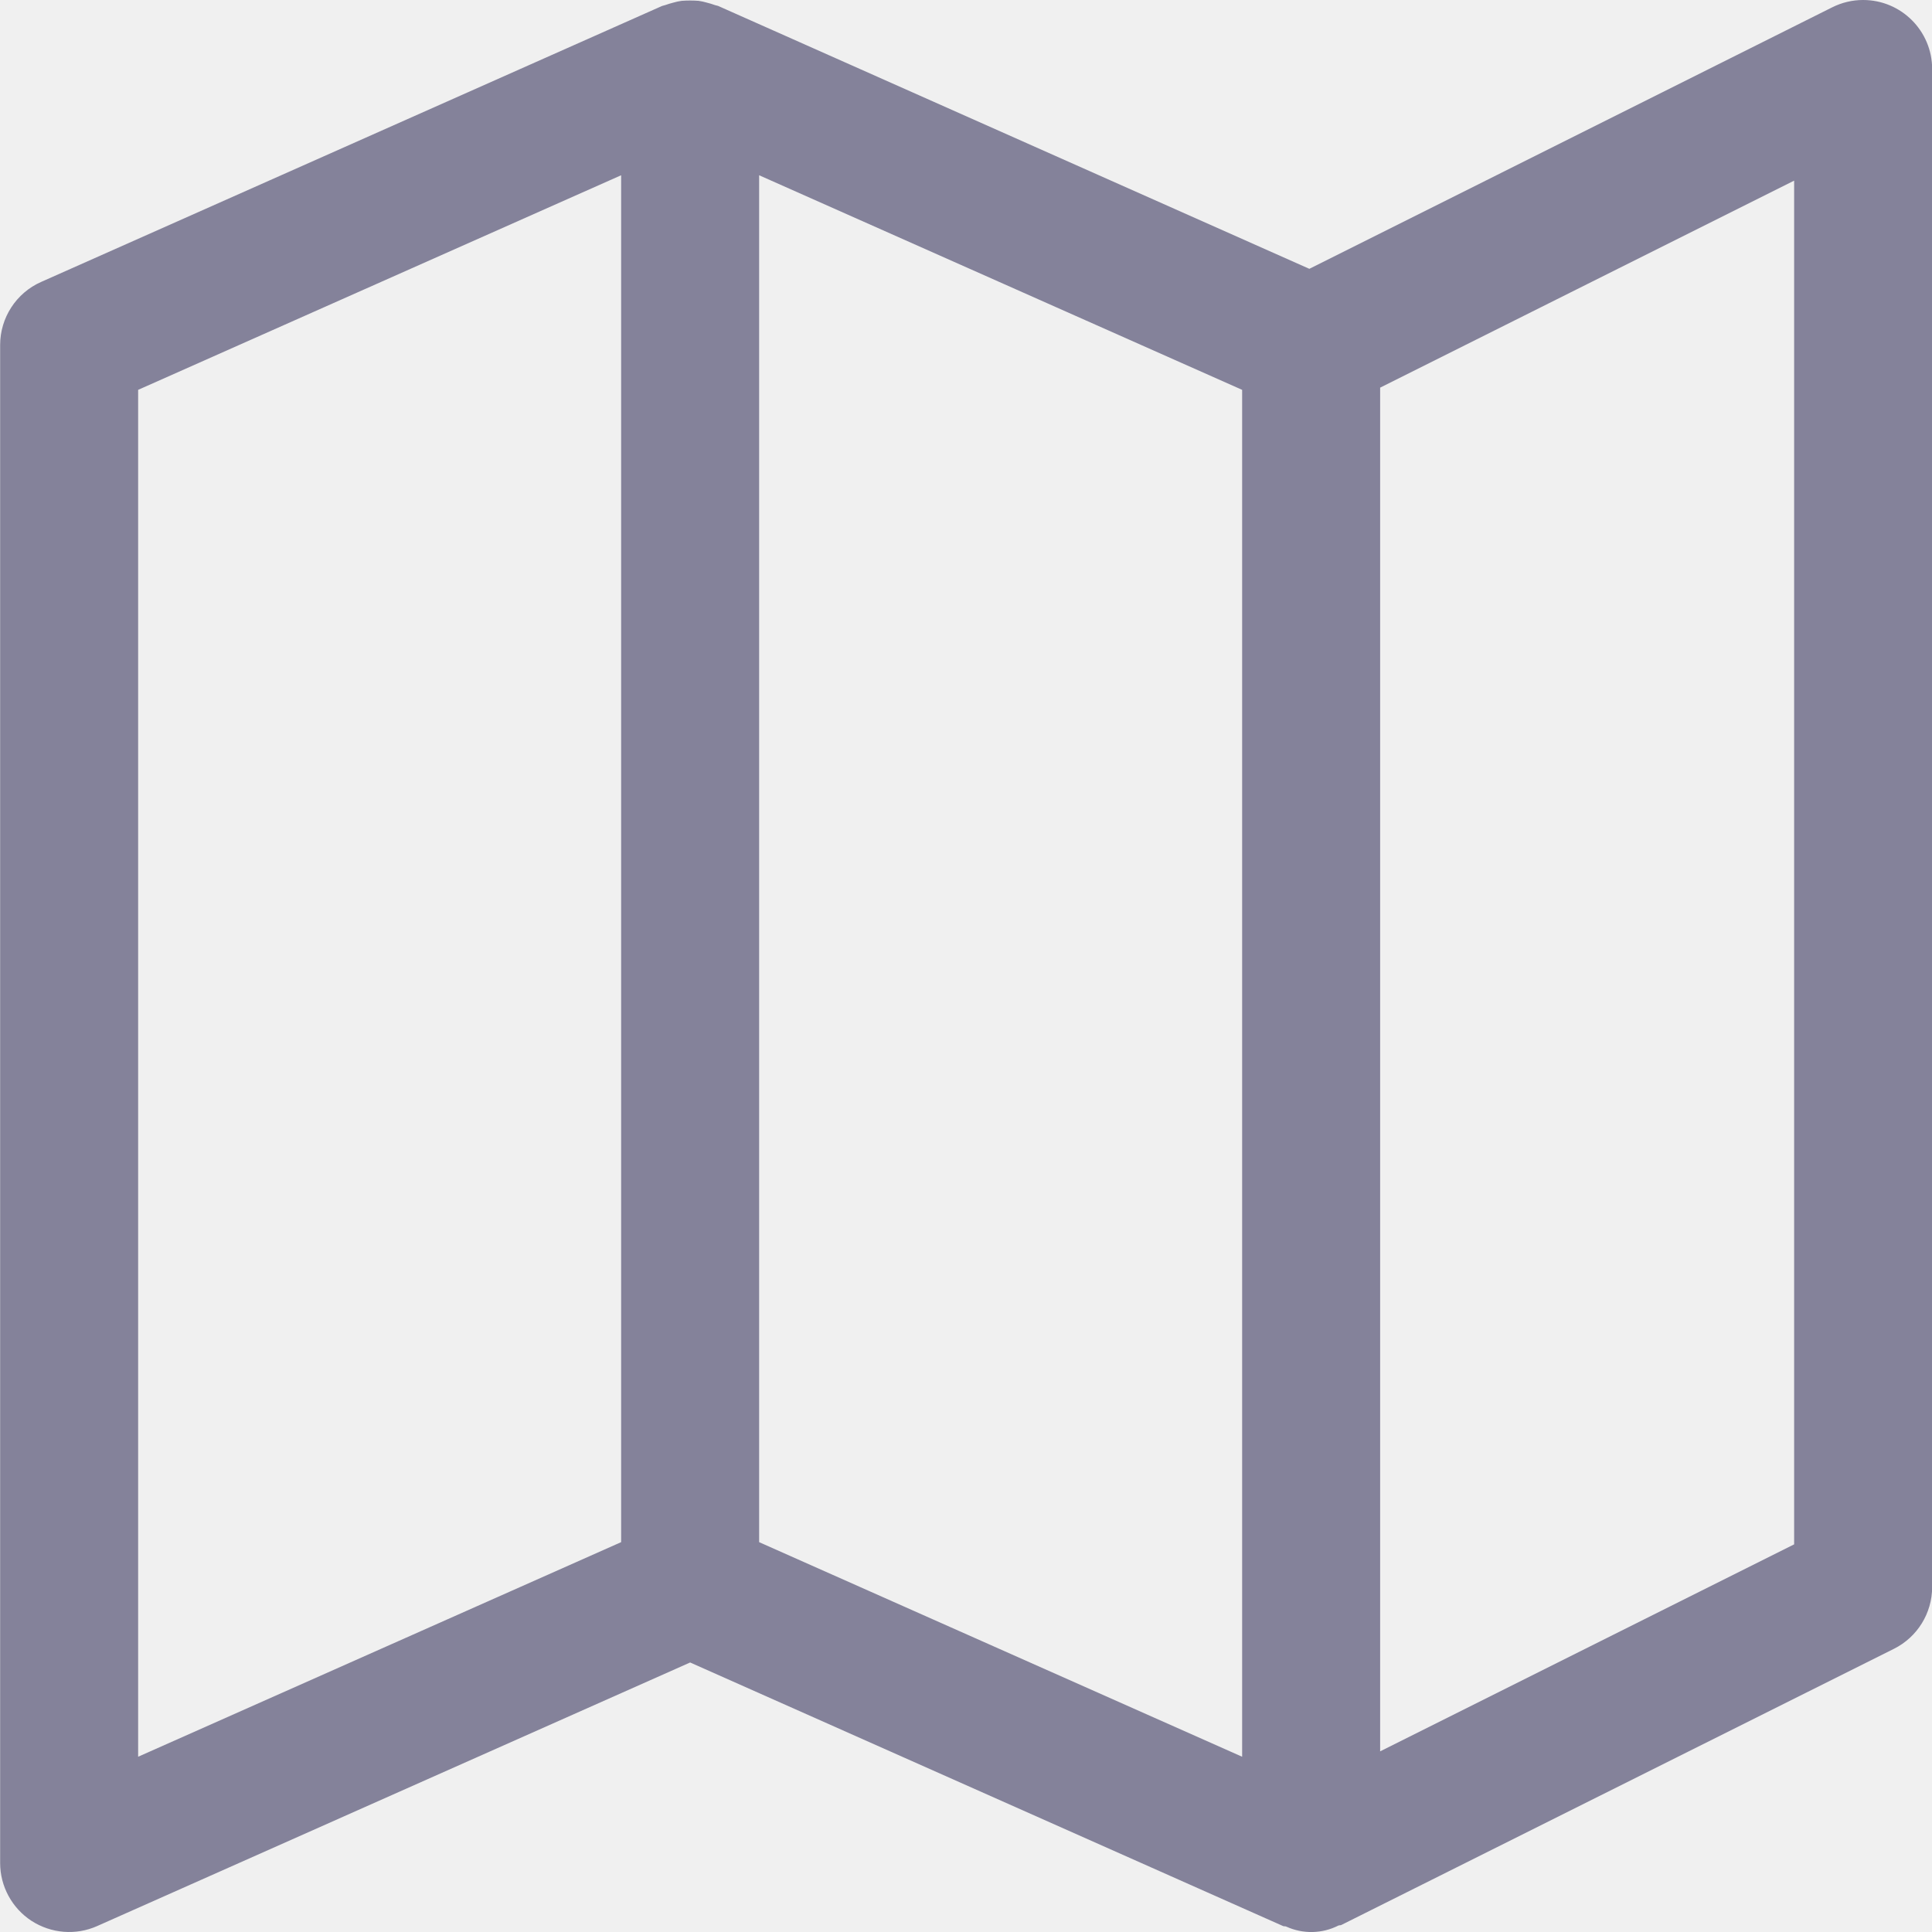
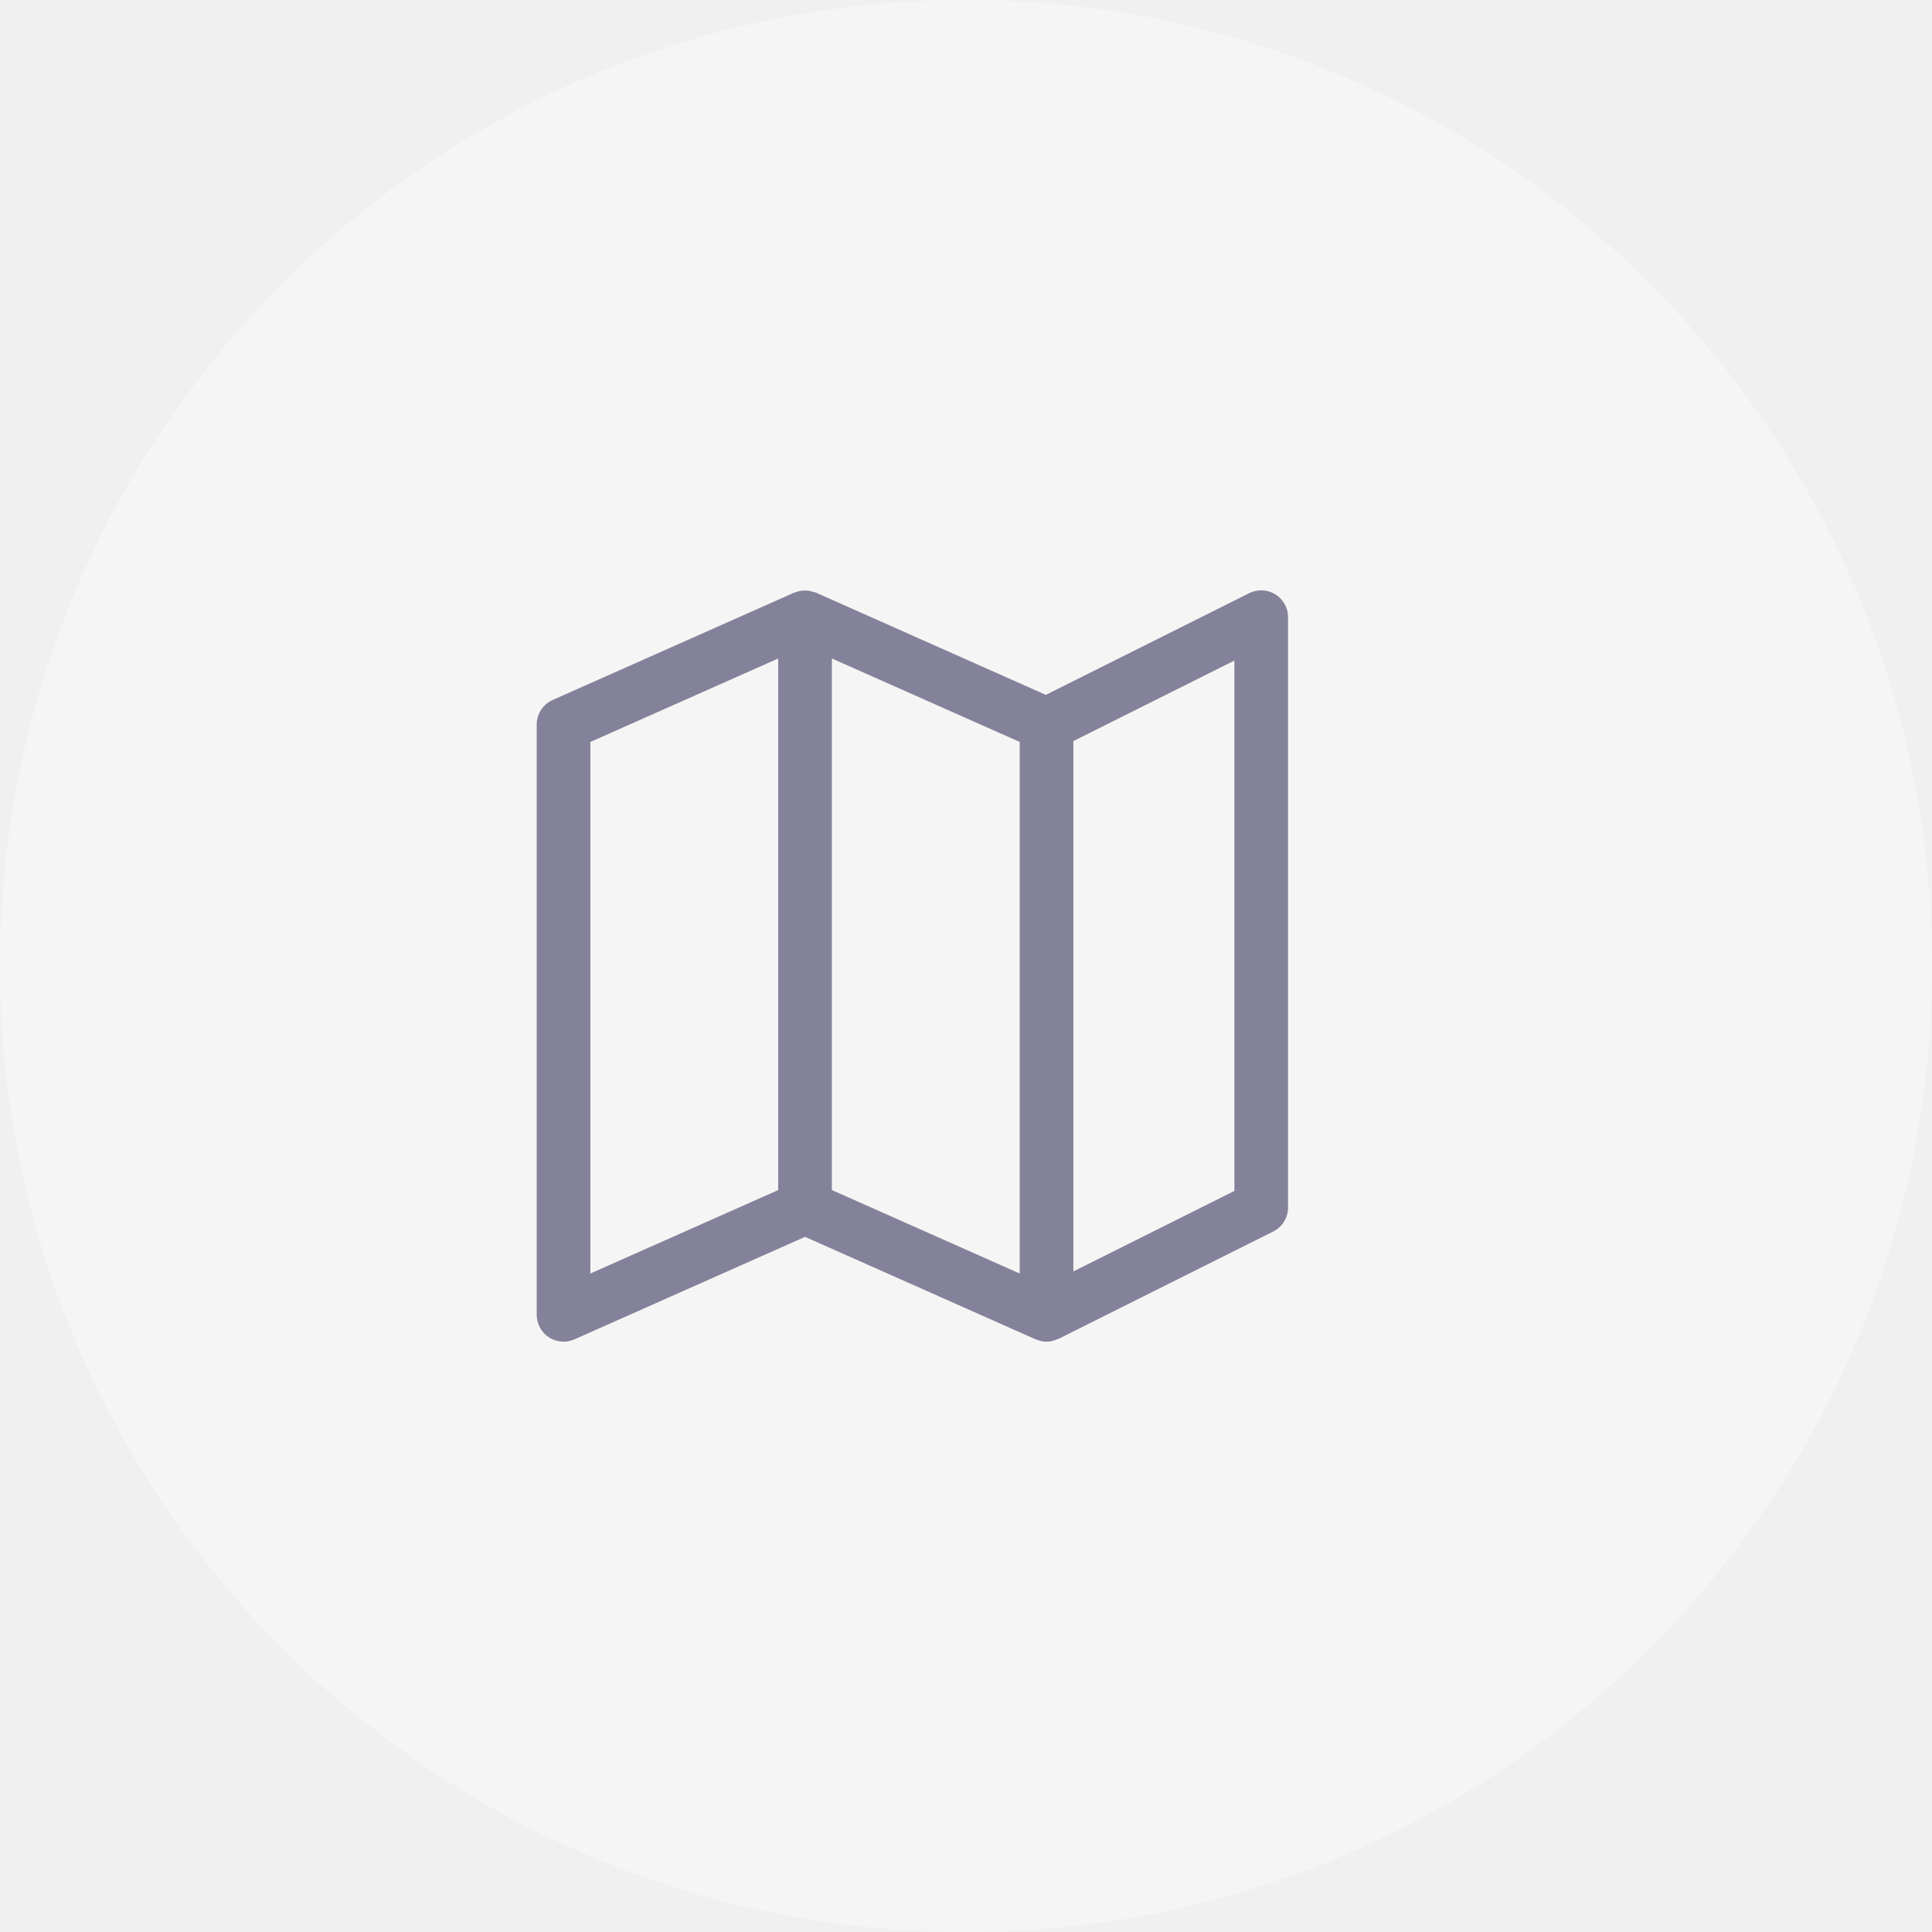
- <svg xmlns="http://www.w3.org/2000/svg" width="14" height="14" viewBox="0 0 14 14" fill="none">
-   <g clip-path="url(#clip0_1_213)">
-     <path d="M13.501 3.56123e-08C13.423 -2.92608e-05 13.347 0.018 13.277 0.053L9.488 1.948L5.204 0.043C5.197 0.04 5.189 0.04 5.181 0.037C5.162 0.03 5.142 0.024 5.122 0.019C5.102 0.013 5.082 0.009 5.062 0.006C5.021 0.003 4.98 0.003 4.94 0.006C4.919 0.009 4.899 0.013 4.879 0.019C4.859 0.024 4.84 0.03 4.82 0.037C4.813 0.04 4.805 0.04 4.798 0.043L0.298 2.043C0.117 2.123 0.001 2.303 0.001 2.5V13.5C0.001 13.669 0.087 13.827 0.228 13.919C0.37 14.011 0.549 14.026 0.704 13.957L5.001 12.047L9.298 13.957C9.305 13.96 9.313 13.957 9.321 13.961C9.442 14.016 9.581 14.013 9.699 13.953C9.707 13.95 9.716 13.953 9.724 13.947L13.724 11.948C13.894 11.863 14.001 11.69 14.001 11.5V0.5C14.001 0.224 13.777 0 13.501 3.56123e-08ZM4.501 11.175L1.001 12.73V2.825L4.501 1.27V11.175ZM9.001 12.73L5.501 11.175V1.27L9.001 2.825V12.73ZM13.001 11.191L10.001 12.691V2.809L13.001 1.309V11.191Z" fill="#84829A" />
+ <svg xmlns="http://www.w3.org/2000/svg" width="36" height="36" viewBox="0 0 36 36" fill="none">
+   <circle cx="18" cy="18" r="18" fill="#F5F5F5" />
+   <g clip-path="url(#clip0_1_211)">
+     <path d="M23.501 11C23.423 11 23.347 11.018 23.277 11.053L19.488 12.948L15.204 11.043C15.197 11.04 15.189 11.04 15.181 11.037C15.162 11.03 15.142 11.024 15.122 11.019C15.102 11.013 15.082 11.009 15.062 11.006C15.021 11.003 14.98 11.003 14.94 11.006C14.919 11.009 14.899 11.013 14.879 11.019C14.859 11.024 14.84 11.03 14.82 11.037C14.813 11.04 14.805 11.04 14.798 11.043L10.298 13.043C10.117 13.123 10.001 13.303 10.001 13.5V24.5C10.001 24.669 10.086 24.827 10.228 24.919C10.37 25.011 10.549 25.026 10.704 24.957L15.001 23.047L19.298 24.957C19.305 24.96 19.313 24.957 19.321 24.962C19.442 25.016 19.581 25.013 19.699 24.953C19.707 24.95 19.716 24.953 19.724 24.948L23.724 22.948C23.894 22.863 24.001 22.69 24.001 22.5V11.5C24.001 11.224 23.777 11 23.501 11ZM14.501 22.175L11.001 23.73V13.825L14.501 12.27V22.175ZM19.001 23.73L15.501 22.175V12.27L19.001 13.825V23.73ZM23.001 22.191L20.001 23.691V13.809L23.001 12.309V22.191V22.191Z" fill="#84829A" />
  </g>
  <defs>
-     <clipPath id="clip0_1_213">
-       <rect width="14" height="14" fill="white" />
+     <clipPath id="clip0_1_211">
+       <rect width="14" height="14" fill="white" transform="translate(10 11)" />
    </clipPath>
  </defs>
</svg>
